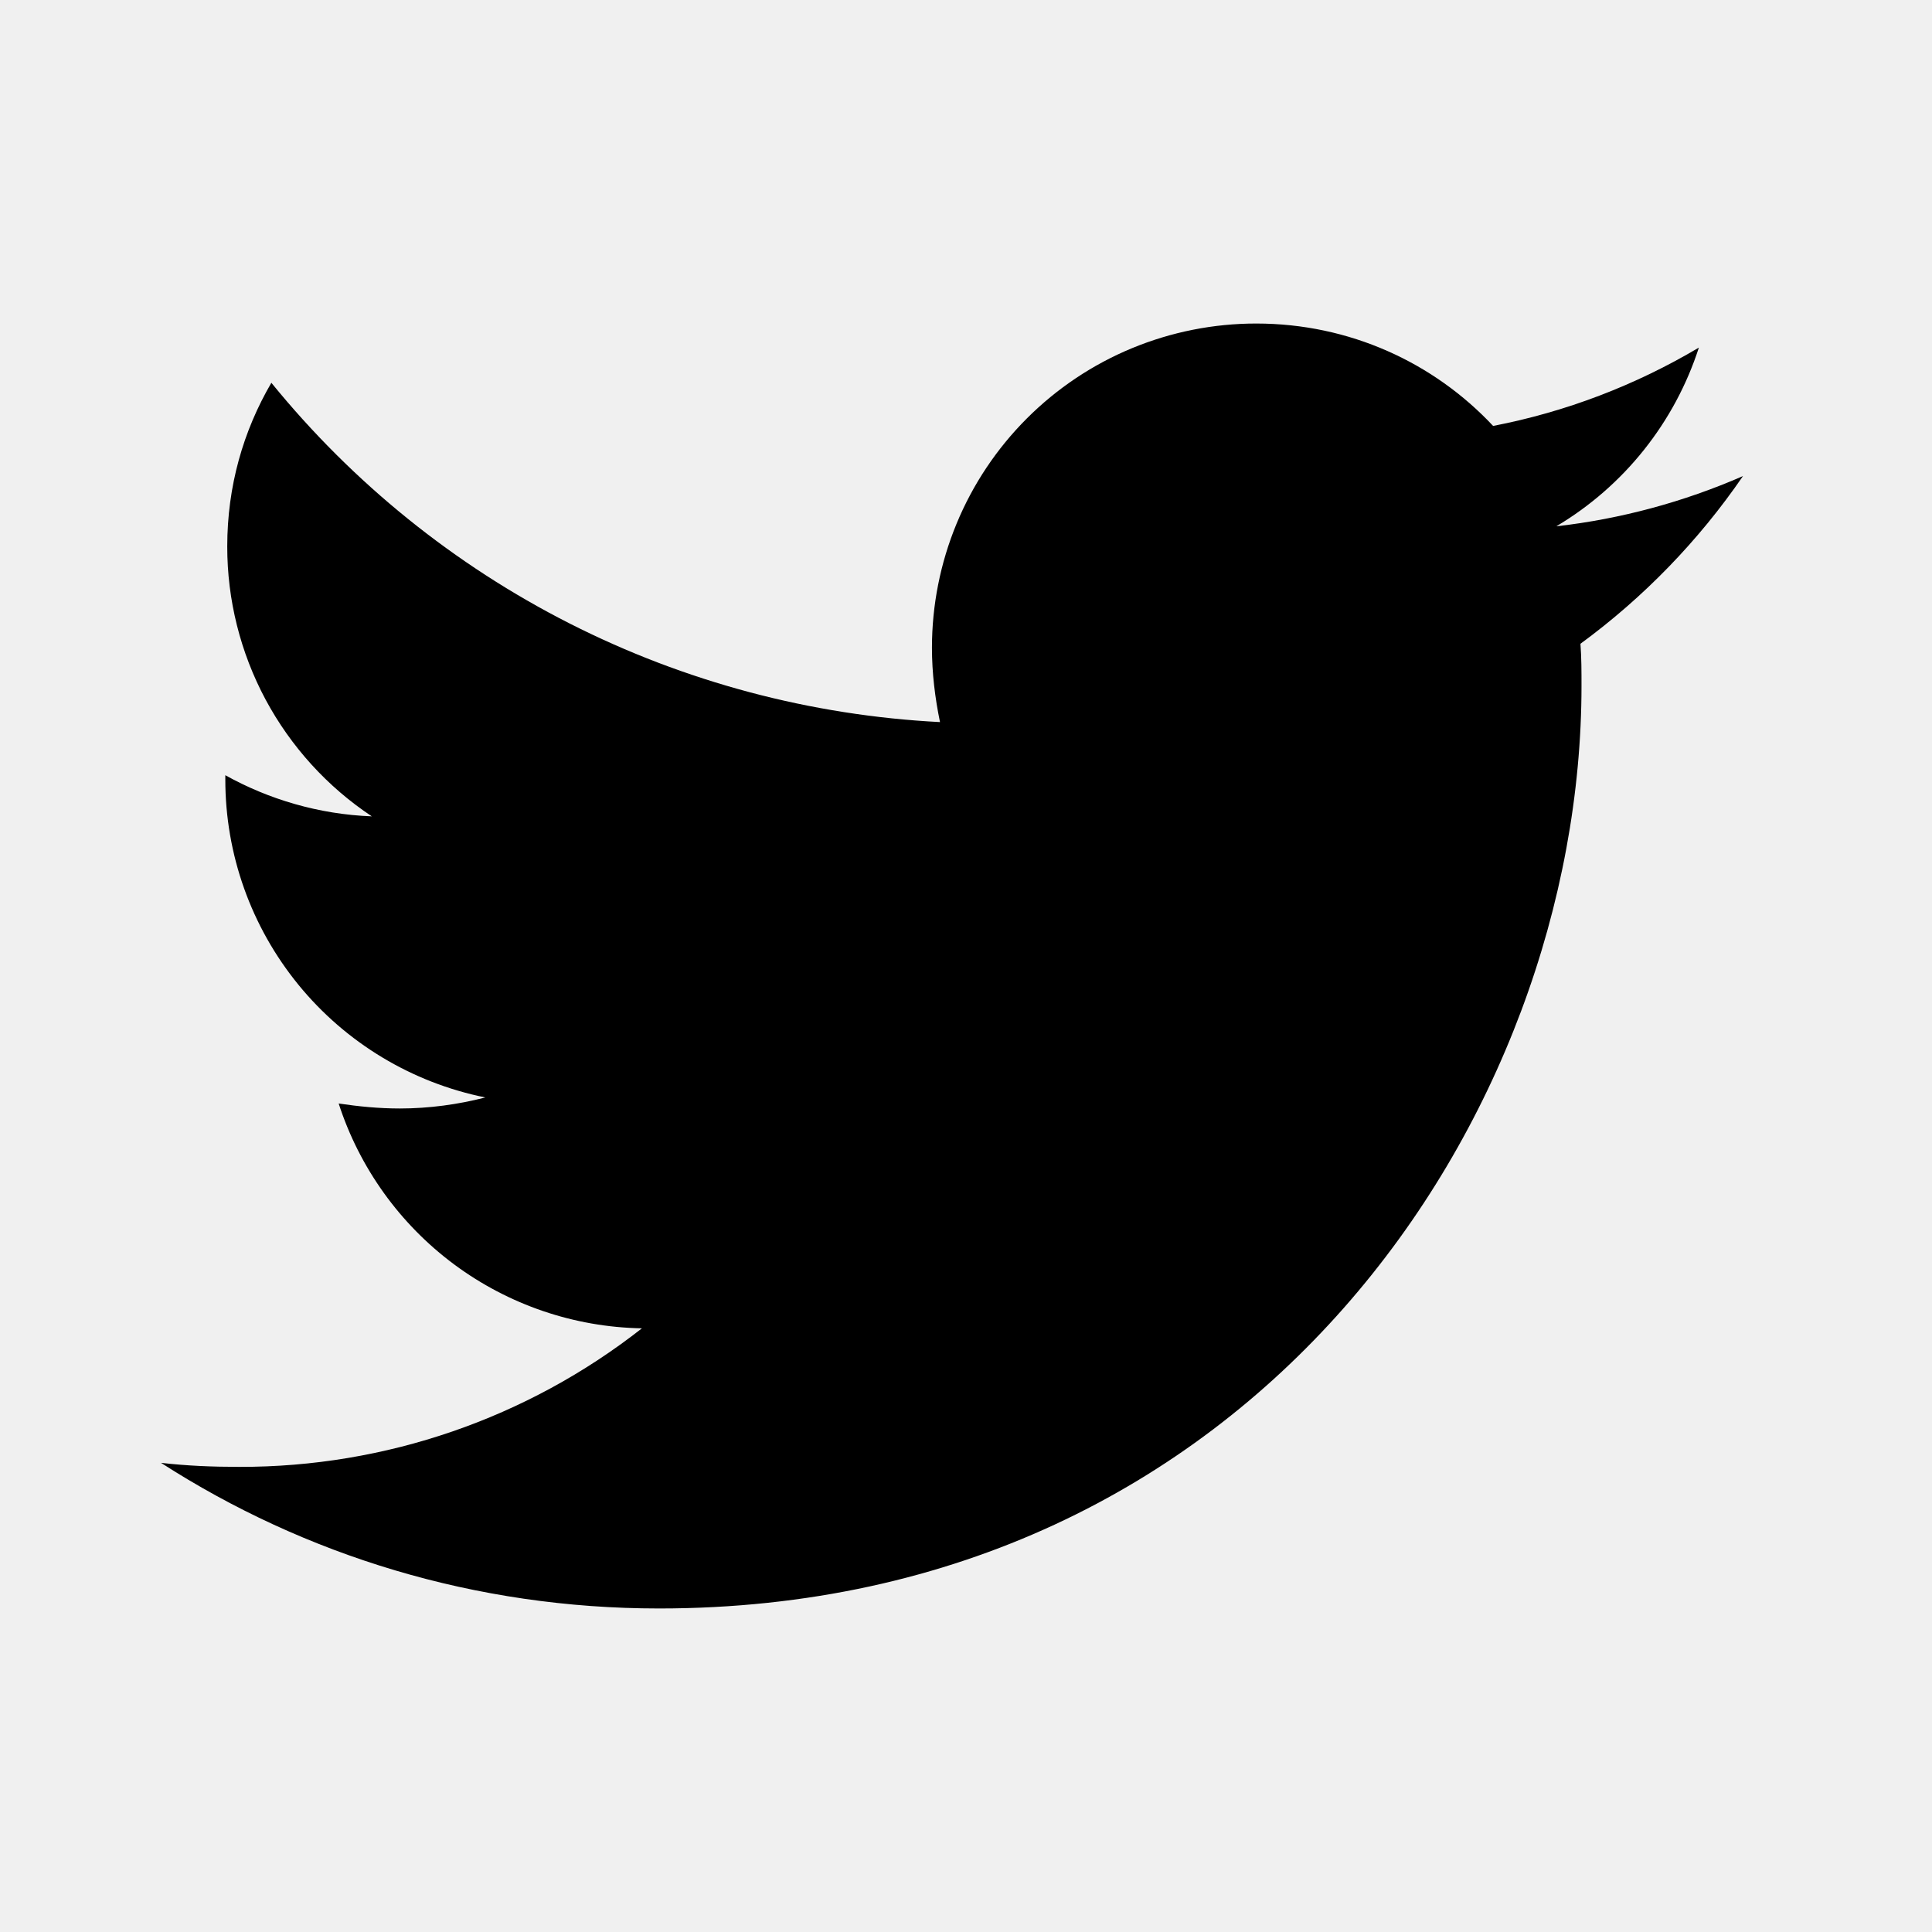
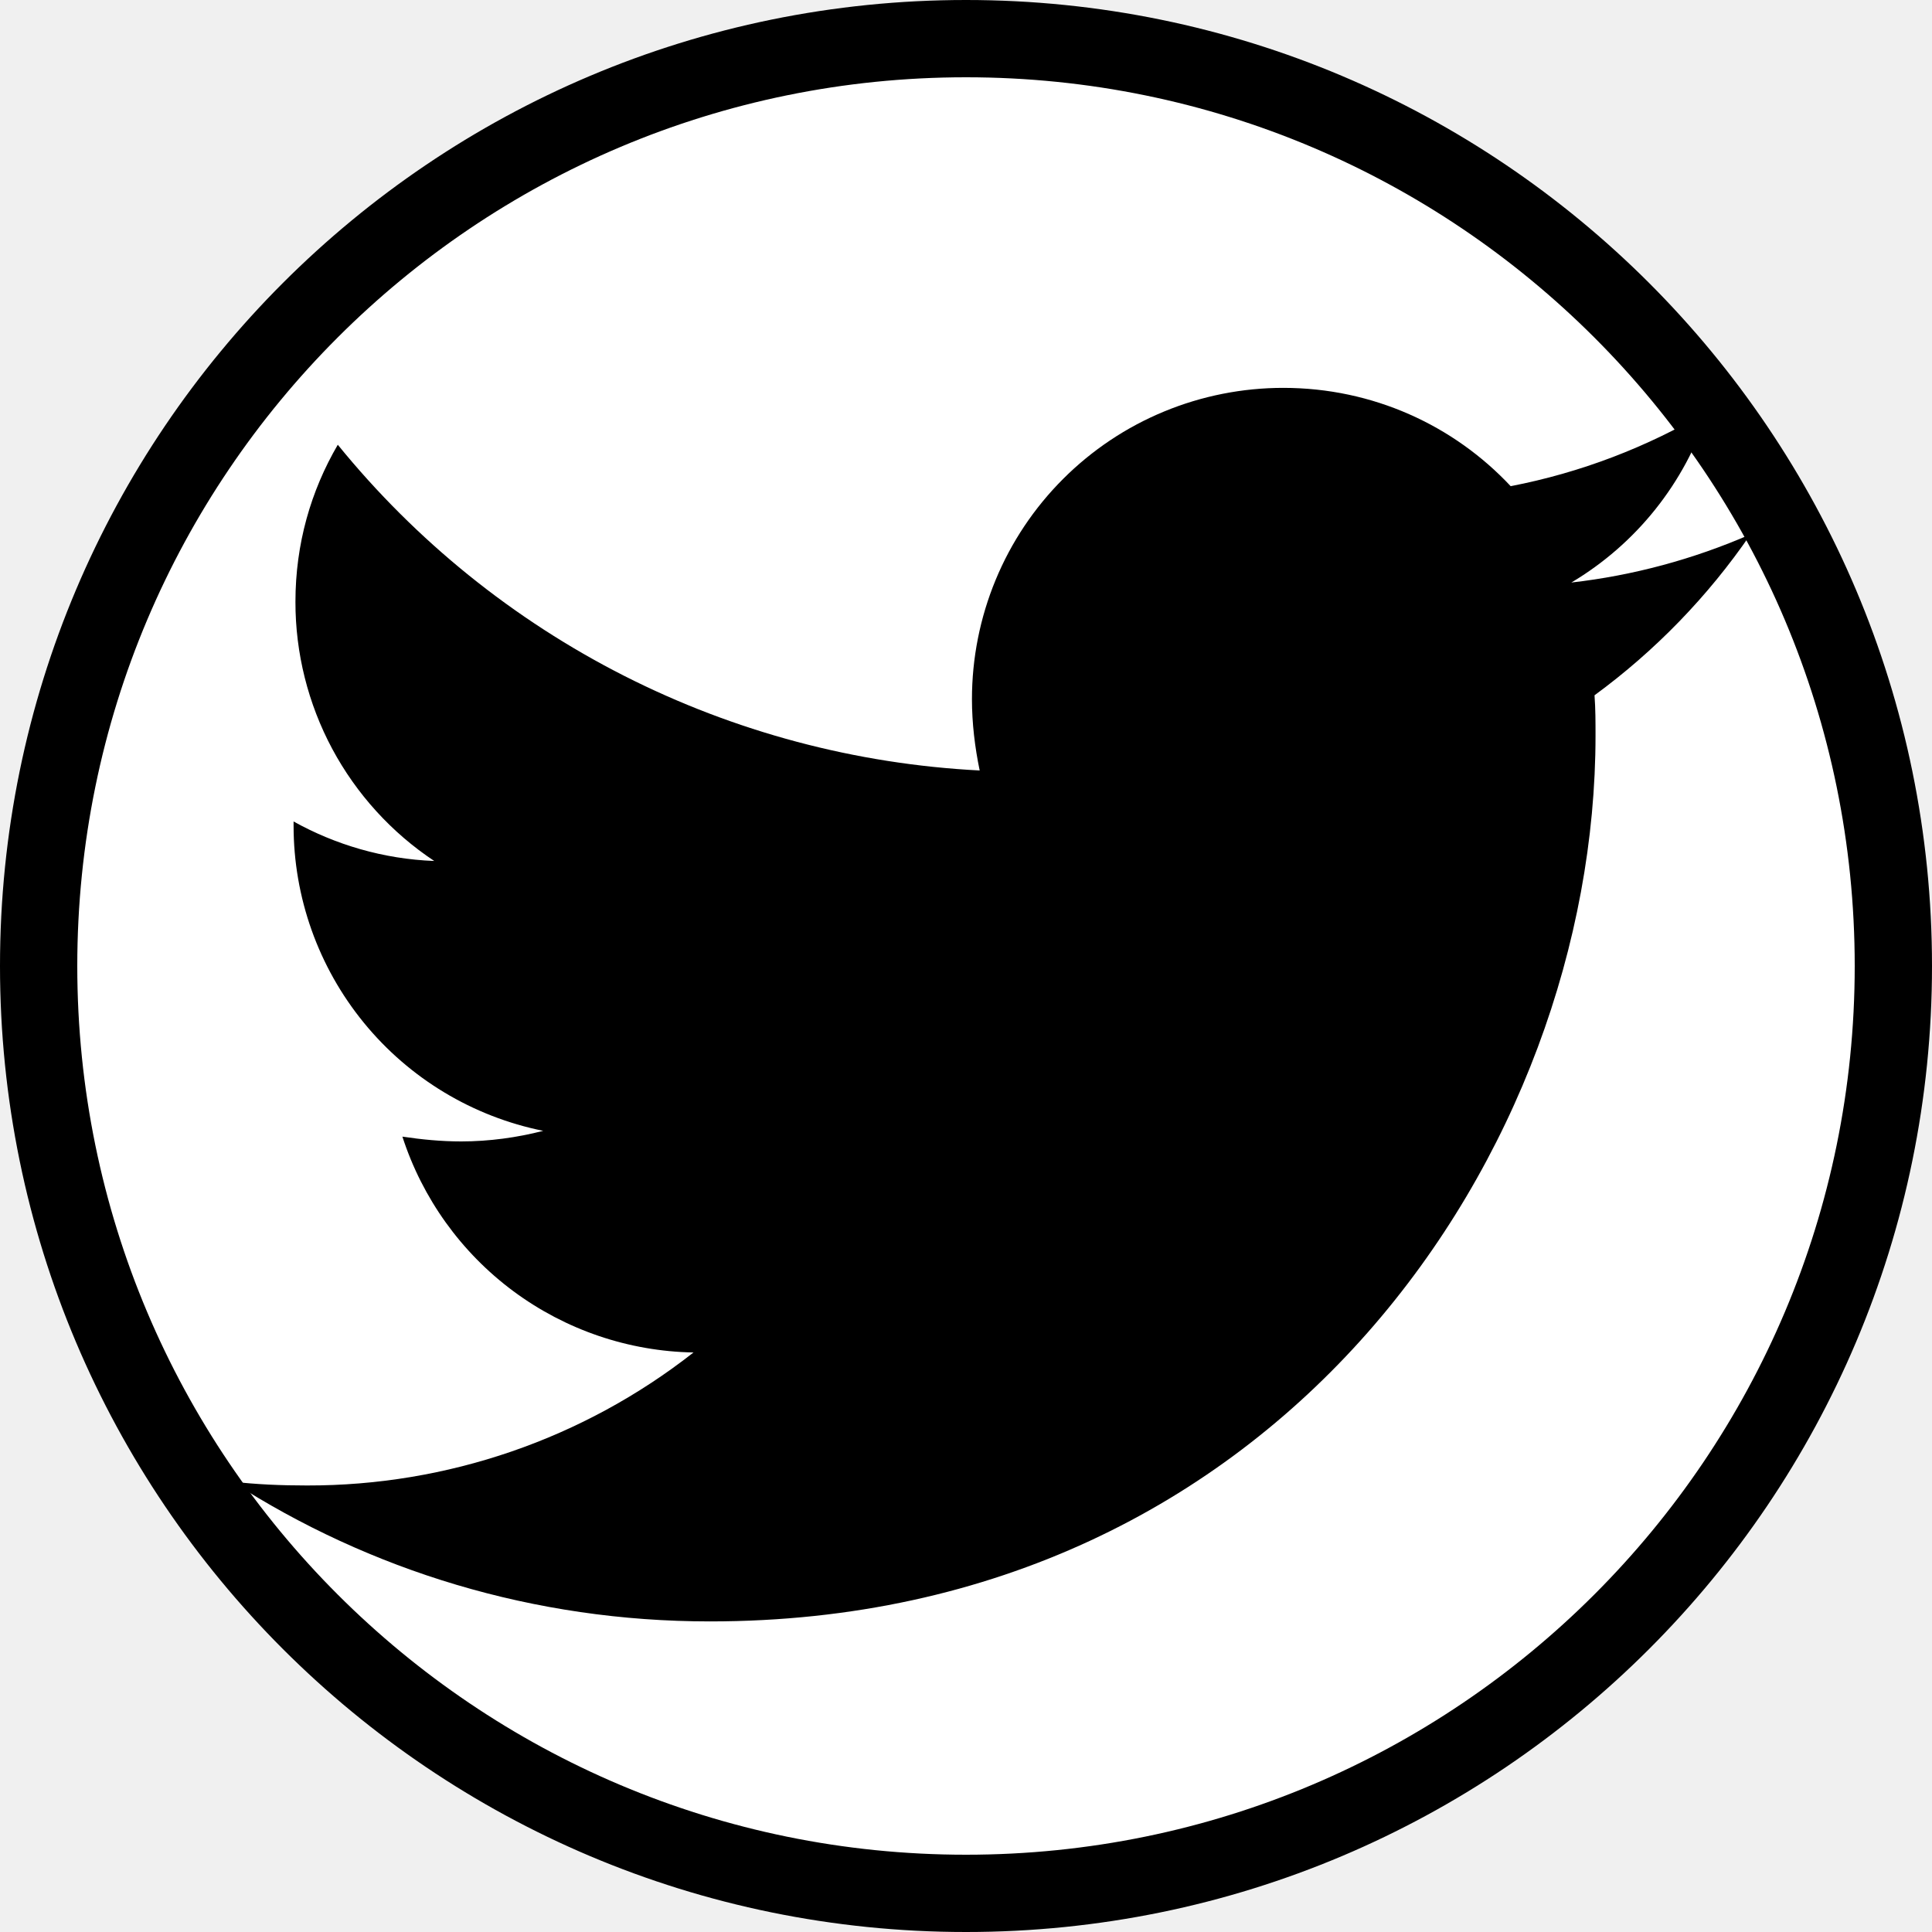
- <svg xmlns="http://www.w3.org/2000/svg" width="24" height="24" viewBox="0 0 24 24" fill="none">
-   <path d="M19.633 7.997C19.646 8.172 19.646 8.346 19.646 8.52C19.646 13.845 15.593 19.981 8.186 19.981C5.904 19.981 3.784 19.32 2 18.172C2.324 18.209 2.636 18.222 2.973 18.222C4.786 18.226 6.548 17.62 7.974 16.501C7.133 16.486 6.319 16.209 5.643 15.708C4.968 15.207 4.466 14.508 4.207 13.708C4.456 13.745 4.706 13.77 4.968 13.77C5.329 13.77 5.692 13.72 6.029 13.633C5.117 13.449 4.296 12.954 3.708 12.234C3.119 11.513 2.798 10.611 2.799 9.68V9.63C3.336 9.929 3.959 10.116 4.619 10.141C4.066 9.774 3.613 9.275 3.299 8.69C2.986 8.105 2.822 7.451 2.823 6.787C2.823 6.039 3.022 5.353 3.371 4.755C4.383 6 5.646 7.019 7.076 7.745C8.507 8.471 10.075 8.888 11.677 8.97C11.615 8.67 11.577 8.359 11.577 8.047C11.577 7.518 11.681 6.994 11.883 6.505C12.085 6.016 12.382 5.572 12.756 5.198C13.13 4.824 13.574 4.527 14.063 4.325C14.552 4.123 15.076 4.019 15.605 4.019C16.765 4.019 17.812 4.505 18.548 5.291C19.45 5.117 20.314 4.787 21.104 4.318C20.803 5.249 20.174 6.038 19.333 6.538C20.133 6.447 20.914 6.236 21.652 5.914C21.101 6.717 20.419 7.421 19.633 7.997V7.997Z" fill="black" />
+ <svg xmlns="http://www.w3.org/2000/svg" width="25" height="25" viewBox="0 0 25 25" fill="none">
+   <circle cx="12.5" cy="12.5" r="12" fill="white" stroke="black" />
+   <path d="M20.633 8.997C20.646 9.172 20.646 9.346 20.646 9.52C20.646 14.845 16.593 20.981 9.186 20.981C6.904 20.981 4.784 20.32 3 19.172C3.324 19.209 3.636 19.222 3.973 19.222C5.786 19.226 7.548 18.62 8.974 17.501C8.133 17.486 7.319 17.209 6.643 16.708C5.968 16.207 5.466 15.508 5.207 14.708C5.456 14.745 5.706 14.77 5.968 14.77C6.329 14.77 6.692 14.72 7.029 14.633C6.117 14.449 5.296 13.954 4.708 13.234C4.119 12.513 3.798 11.611 3.799 10.68V10.63C4.336 10.929 4.959 11.116 5.619 11.141C5.066 10.774 4.613 10.275 4.299 9.69C3.986 9.105 3.822 8.451 3.823 7.787C3.823 7.039 4.022 6.353 4.371 5.755C5.383 7 6.646 8.019 8.076 8.745C9.507 9.471 11.075 9.888 12.677 9.97C12.615 9.67 12.577 9.359 12.577 9.047C12.577 8.518 12.681 7.994 12.883 7.505C13.085 7.016 13.382 6.572 13.756 6.198C14.13 5.824 14.574 5.527 15.063 5.325C15.552 5.123 16.076 5.019 16.605 5.019C17.765 5.019 18.812 5.505 19.548 6.291C20.45 6.117 21.314 5.787 22.104 5.318C21.803 6.249 21.174 7.038 20.333 7.538C21.133 7.447 21.914 7.236 22.652 6.914C22.101 7.717 21.419 8.421 20.633 8.997V8.997Z" fill="black" />
</svg>
